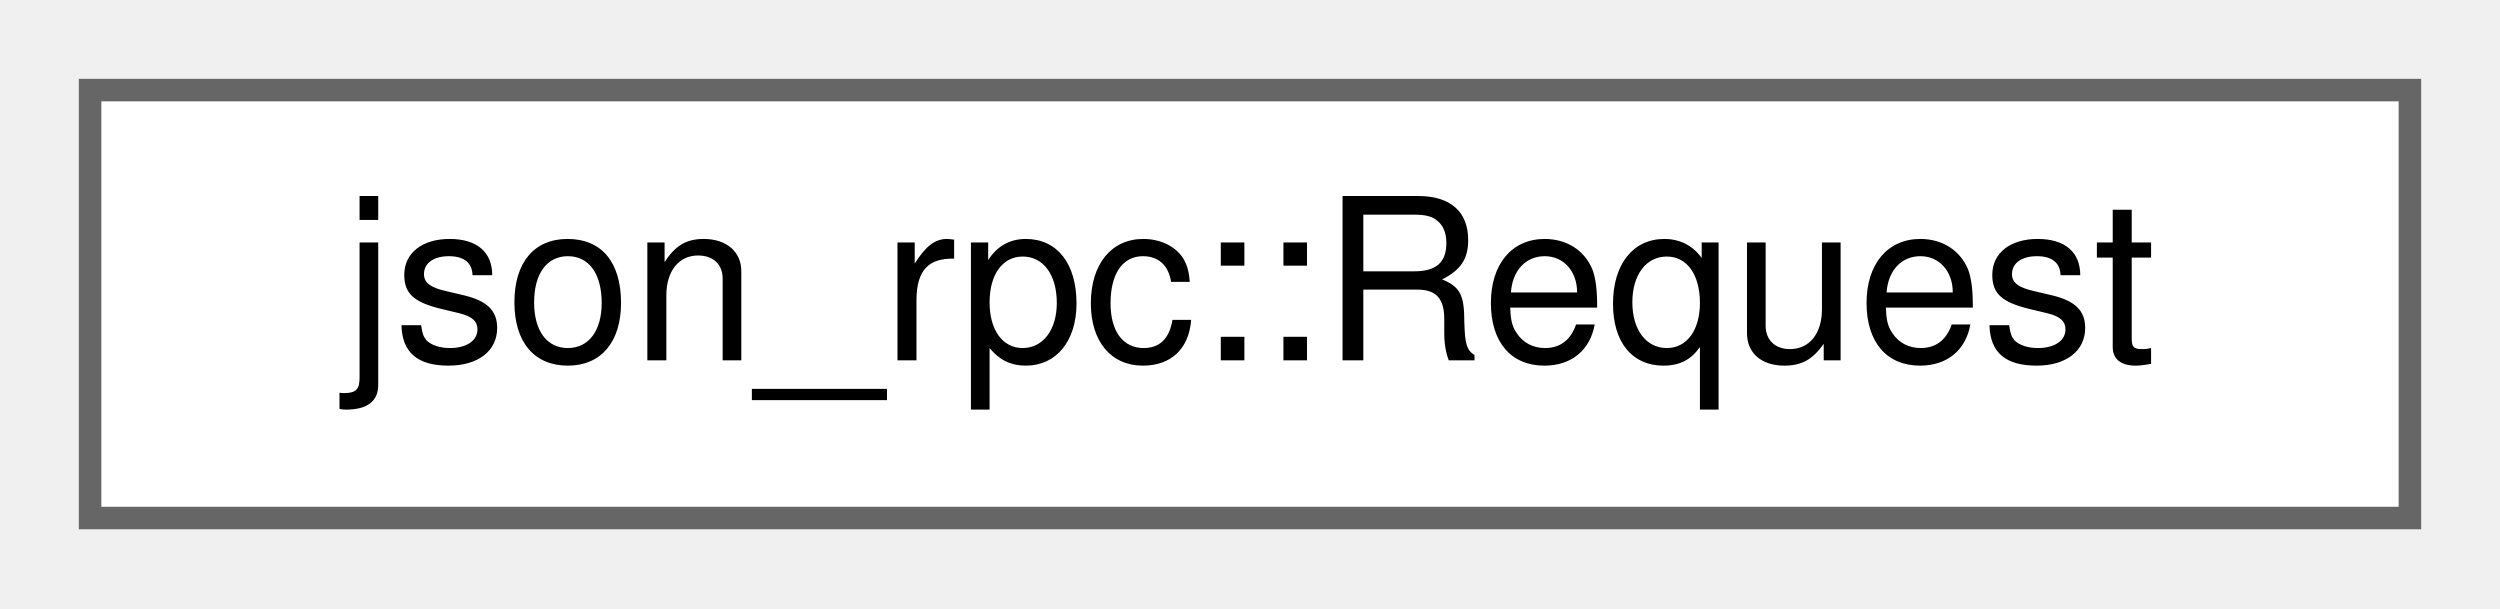
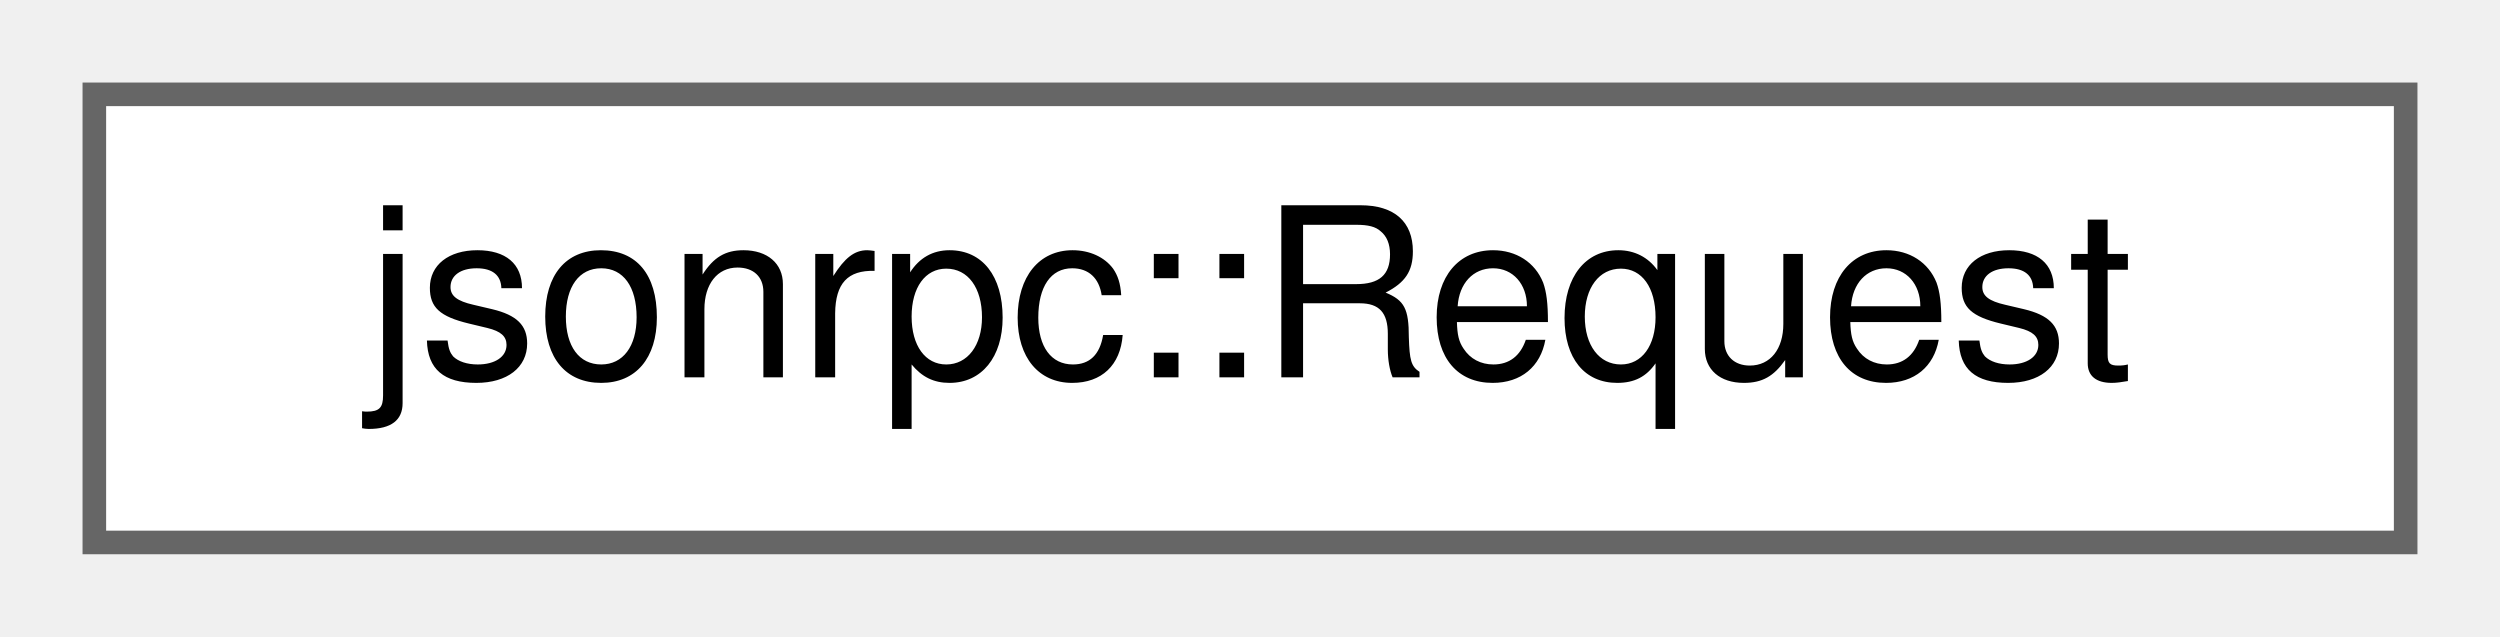
- <svg xmlns="http://www.w3.org/2000/svg" xmlns:xlink="http://www.w3.org/1999/xlink" width="111pt" height="27pt" viewBox="0.00 0.00 111.00 27.00">
+ <svg xmlns="http://www.w3.org/2000/svg" xmlns:xlink="http://www.w3.org/1999/xlink" width="106pt" height="27pt" viewBox="0.00 0.00 106.00 27.00">
  <g id="graph0" class="graph" transform="scale(1 1) rotate(0) translate(4 23)">
    <g id="Node000000" class="node">
      <g id="a_Node000000">
-         <a xlink:href="classjson__rpc_1_1Request.html" target="_top" xlink:title="Represents a JSON-RPC request.">
-           <polygon fill="white" stroke="#666666" points="103,-19 0,-19 0,0 103,0 103,-19" />
-           <text text-anchor="middle" x="51.5" y="-7" font-family="Helvetica,sans-Serif" font-size="10.00">json_rpc::Request</text>
+         <a xlink:href="classjsonrpc_1_1Request.html" target="_top" xlink:title="Represents a JSON-RPC request.">
+           <polygon fill="white" stroke="#666666" points="98,-19 0,-19 0,0 98,0 98,-19" />
+           <text text-anchor="middle" x="49" y="-7" font-family="Helvetica,sans-Serif" font-size="10.00">jsonrpc::Request</text>
        </a>
      </g>
    </g>
  </g>
</svg>
